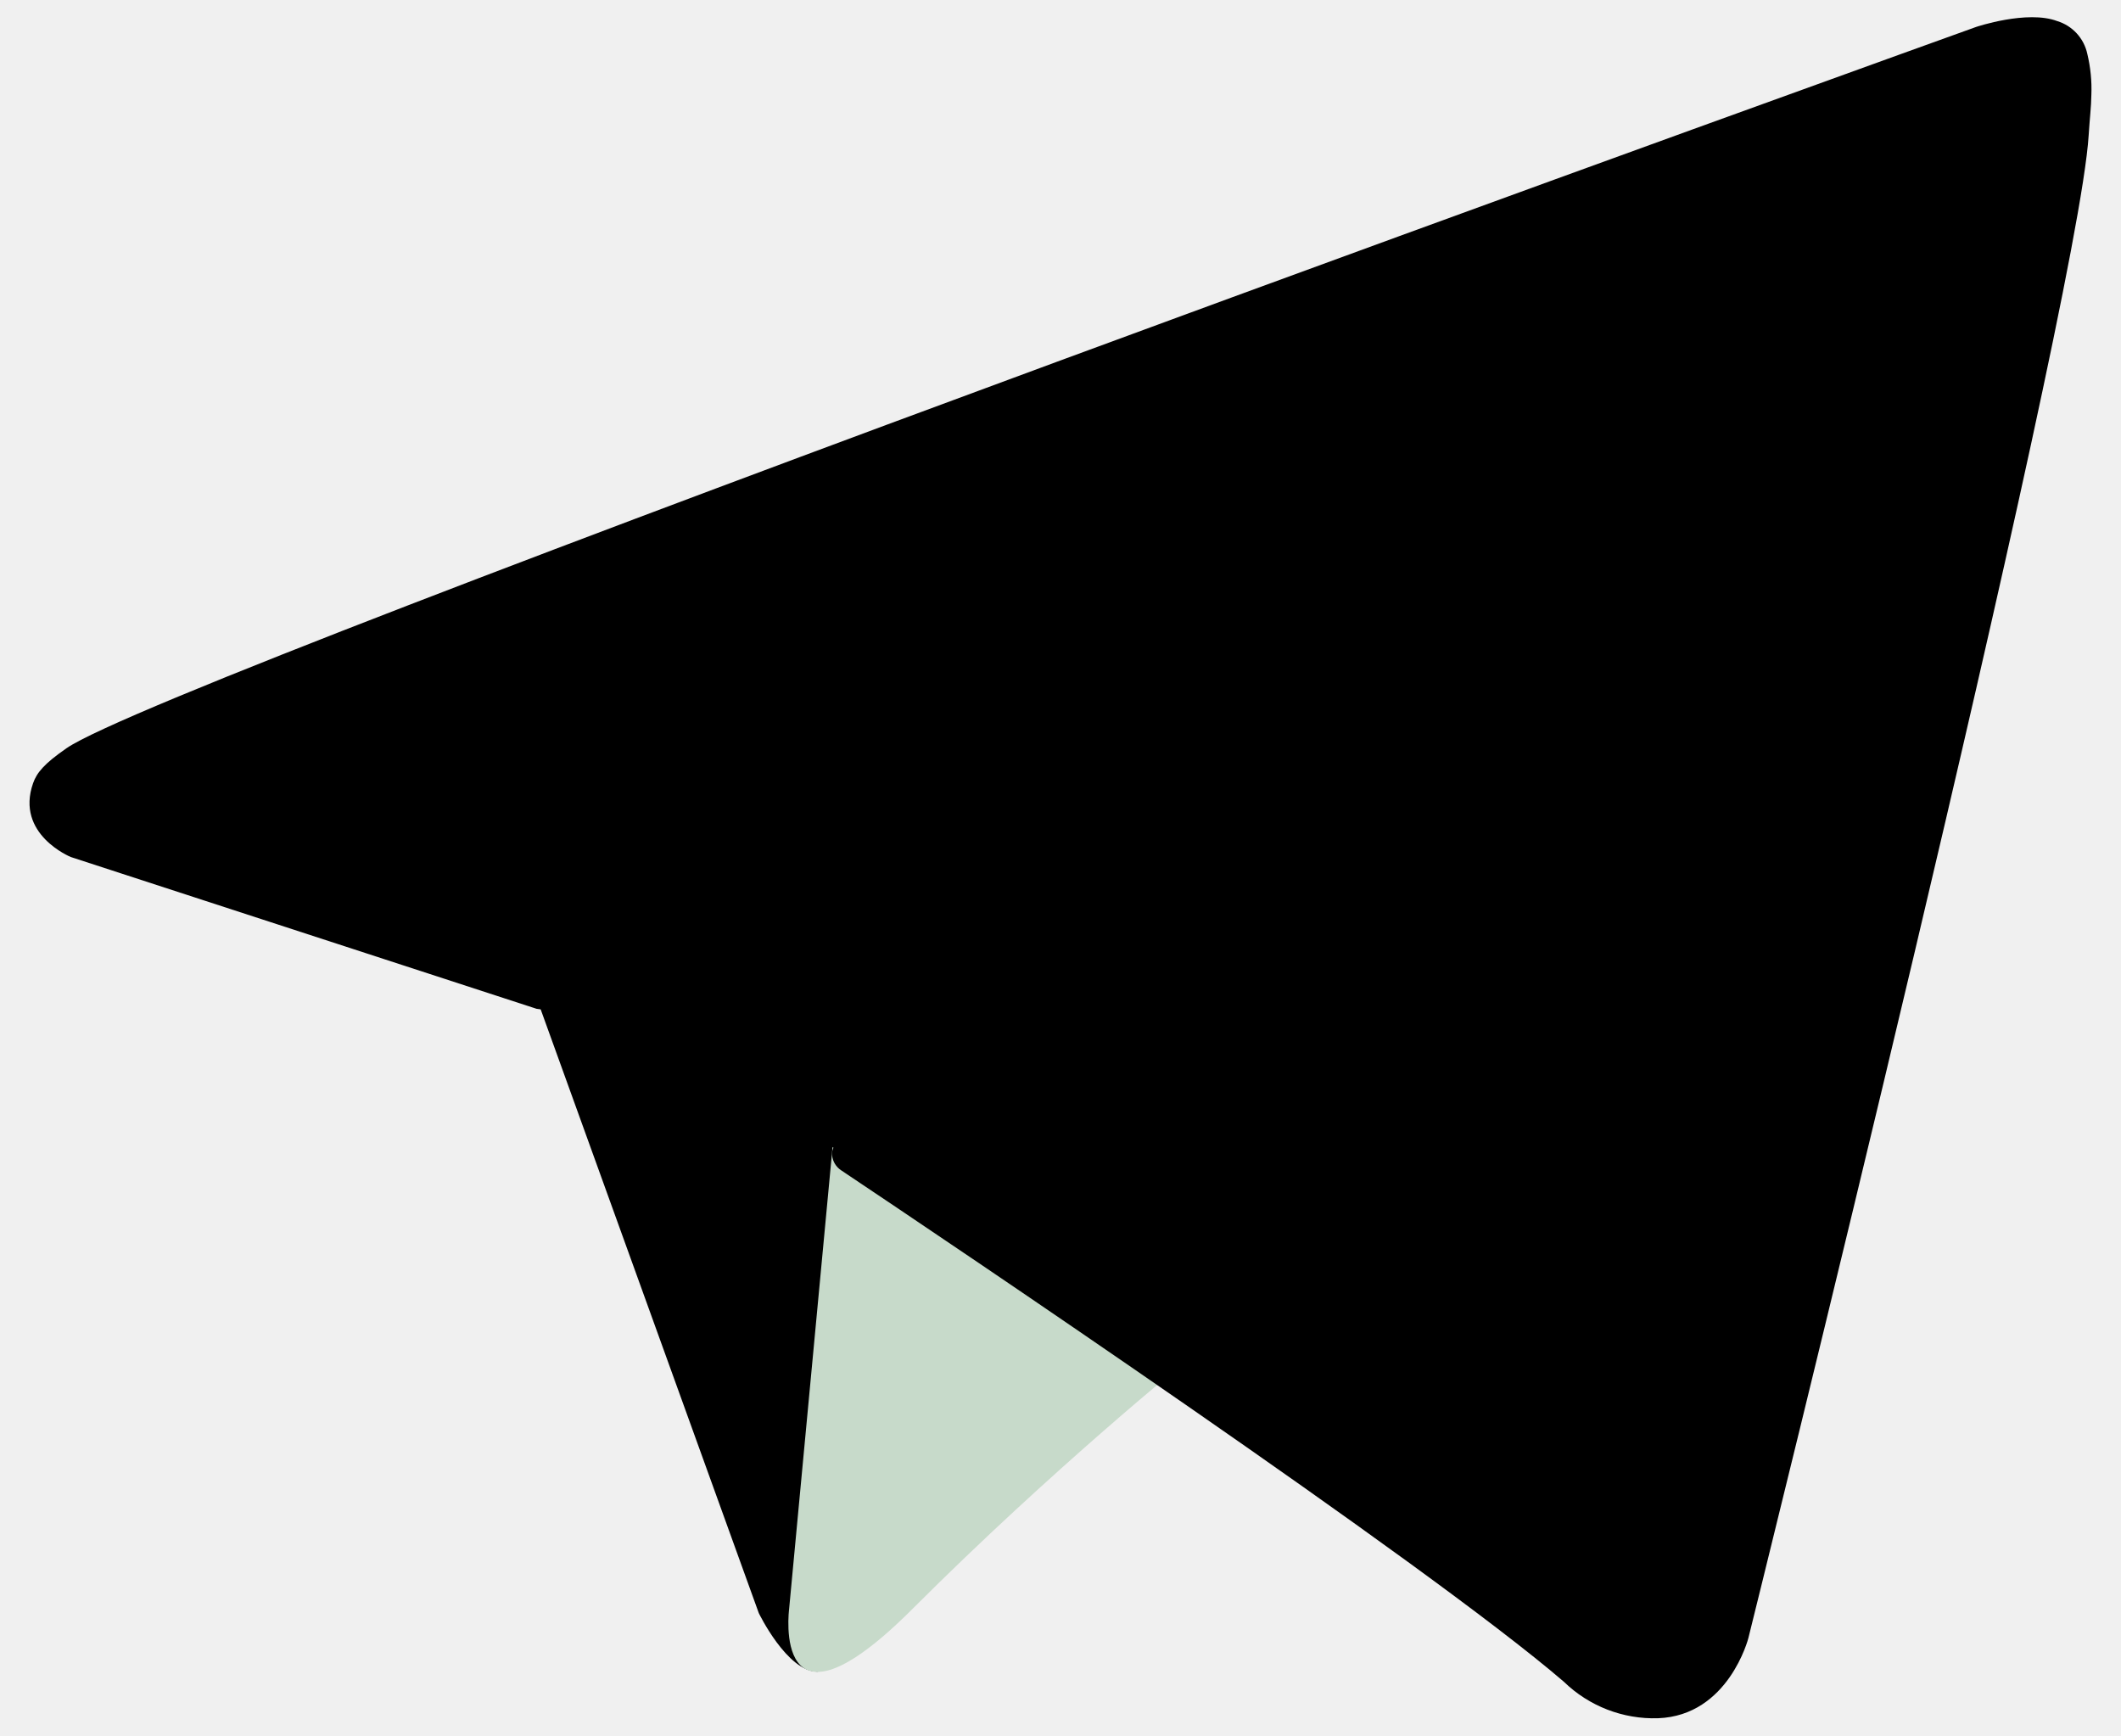
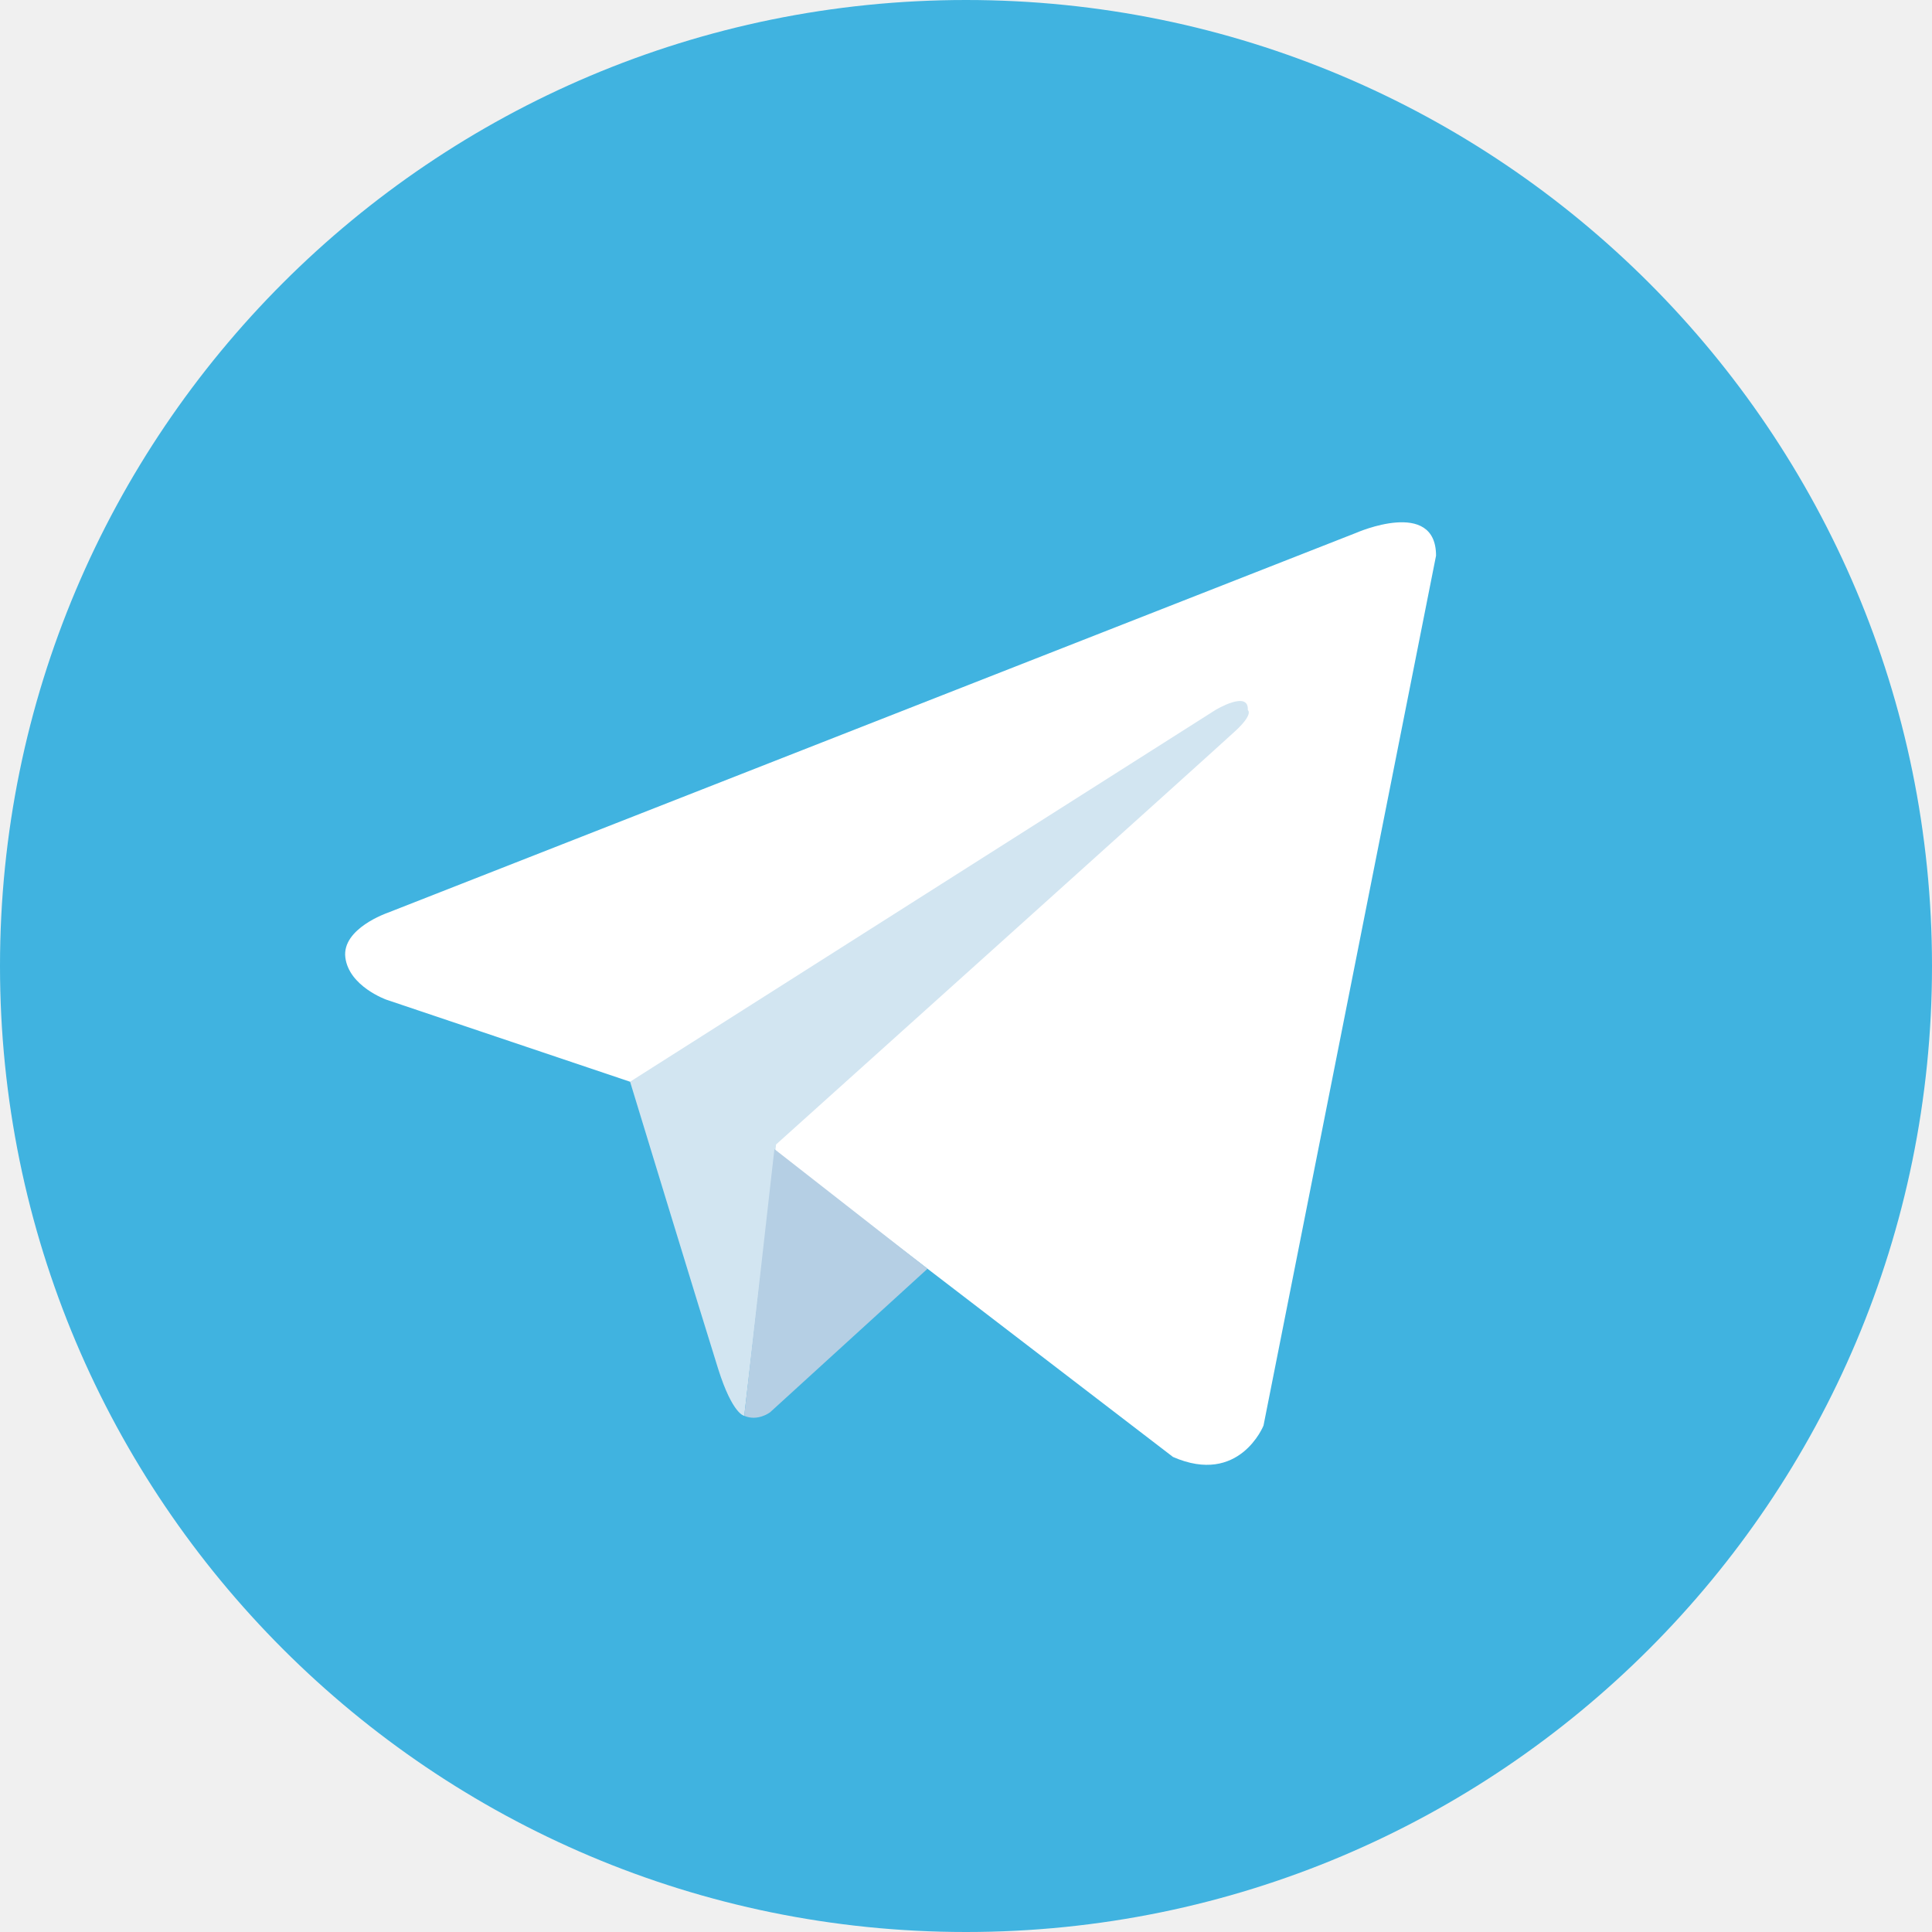
- <svg xmlns="http://www.w3.org/2000/svg" width="44" height="36" fill="none" viewBox="0 0 44 36" class="w-24 h-24">
-   <path fill="currentColor" d="m11.044 20.46 4.697 13s.587 1.215 1.215 1.215c.63 0 9.98-9.728 9.98-9.728l10.4-20.085-26.124 12.244z" />
-   <path fill="#C7DACA" d="m17.271 23.794-.901 9.582s-.378 2.935 2.557 0 5.745-5.2 5.745-5.2" />
-   <path fill="currentColor" d="m11.13 20.925-9.661-3.148s-1.155-.468-.783-1.53c.077-.22.231-.406.693-.726C3.519 14.029 40.997.558 40.997.558s1.058-.356 1.682-.12a.91.91 0 0 1 .622.679c.067.279.096.566.084.853-.003.248-.033.477-.056.838-.228 3.683-7.059 31.17-7.059 31.17s-.409 1.608-1.873 1.663a2.68 2.68 0 0 1-1.954-.756c-2.874-2.472-12.805-9.146-15-10.614a.42.42 0 0 1-.18-.297c-.03-.154.138-.346.138-.346S34.694 8.256 35.154 6.643c.036-.125-.099-.187-.28-.132-1.148.422-21.06 12.996-23.257 14.384a1.06 1.06 0 0 1-.488.03" />
+ <svg xmlns="http://www.w3.org/2000/svg" width="800px" height="800px" viewBox="0 0 256 256" version="1.1" preserveAspectRatio="xMidYMid">
+   <g>
+     <path d="M128,0 C57.307,0 0,57.307 0,128 L0,128 C0,198.693 57.307,256 128,256 L128,256 C198.693,256 256,198.693 256,128 L256,128 C256,57.307 198.693,0 128,0 L128,0 Z" fill="#40B3E0">
+ 
+ </path>
+     <path d="M190.283,73.631 L167.421,188.898 C167.421,188.898 164.224,196.892 155.431,193.055 L102.673,152.607 L83.489,143.335 L51.195,132.463 C51.195,132.463 46.239,130.705 45.759,126.868 C45.28,123.031 51.355,120.953 51.355,120.953 L179.731,70.593 C179.731,70.593 190.283,65.957 190.283,73.631" fill="#FFFFFF">
+ 
+ </path>
+     <path d="M98.618,187.603 C98.618,187.603 97.078,187.459 95.159,181.383 C93.241,175.309 83.489,143.334 83.489,143.334 L161.026,94.094 C161.026,94.094 165.503,91.376 165.343,94.094 C165.343,94.094 166.142,94.573 163.744,96.811 C161.346,99.05 102.833,151.648 102.833,151.648" fill="#D2E5F1">
+ 
+ </path>
+     <path d="M122.901,168.115 L102.034,187.141 C102.034,187.141 100.403,188.379 98.618,187.603 L102.614,152.262" fill="#B5CFE4">
+ 
+ </path>
+   </g>
</svg>
